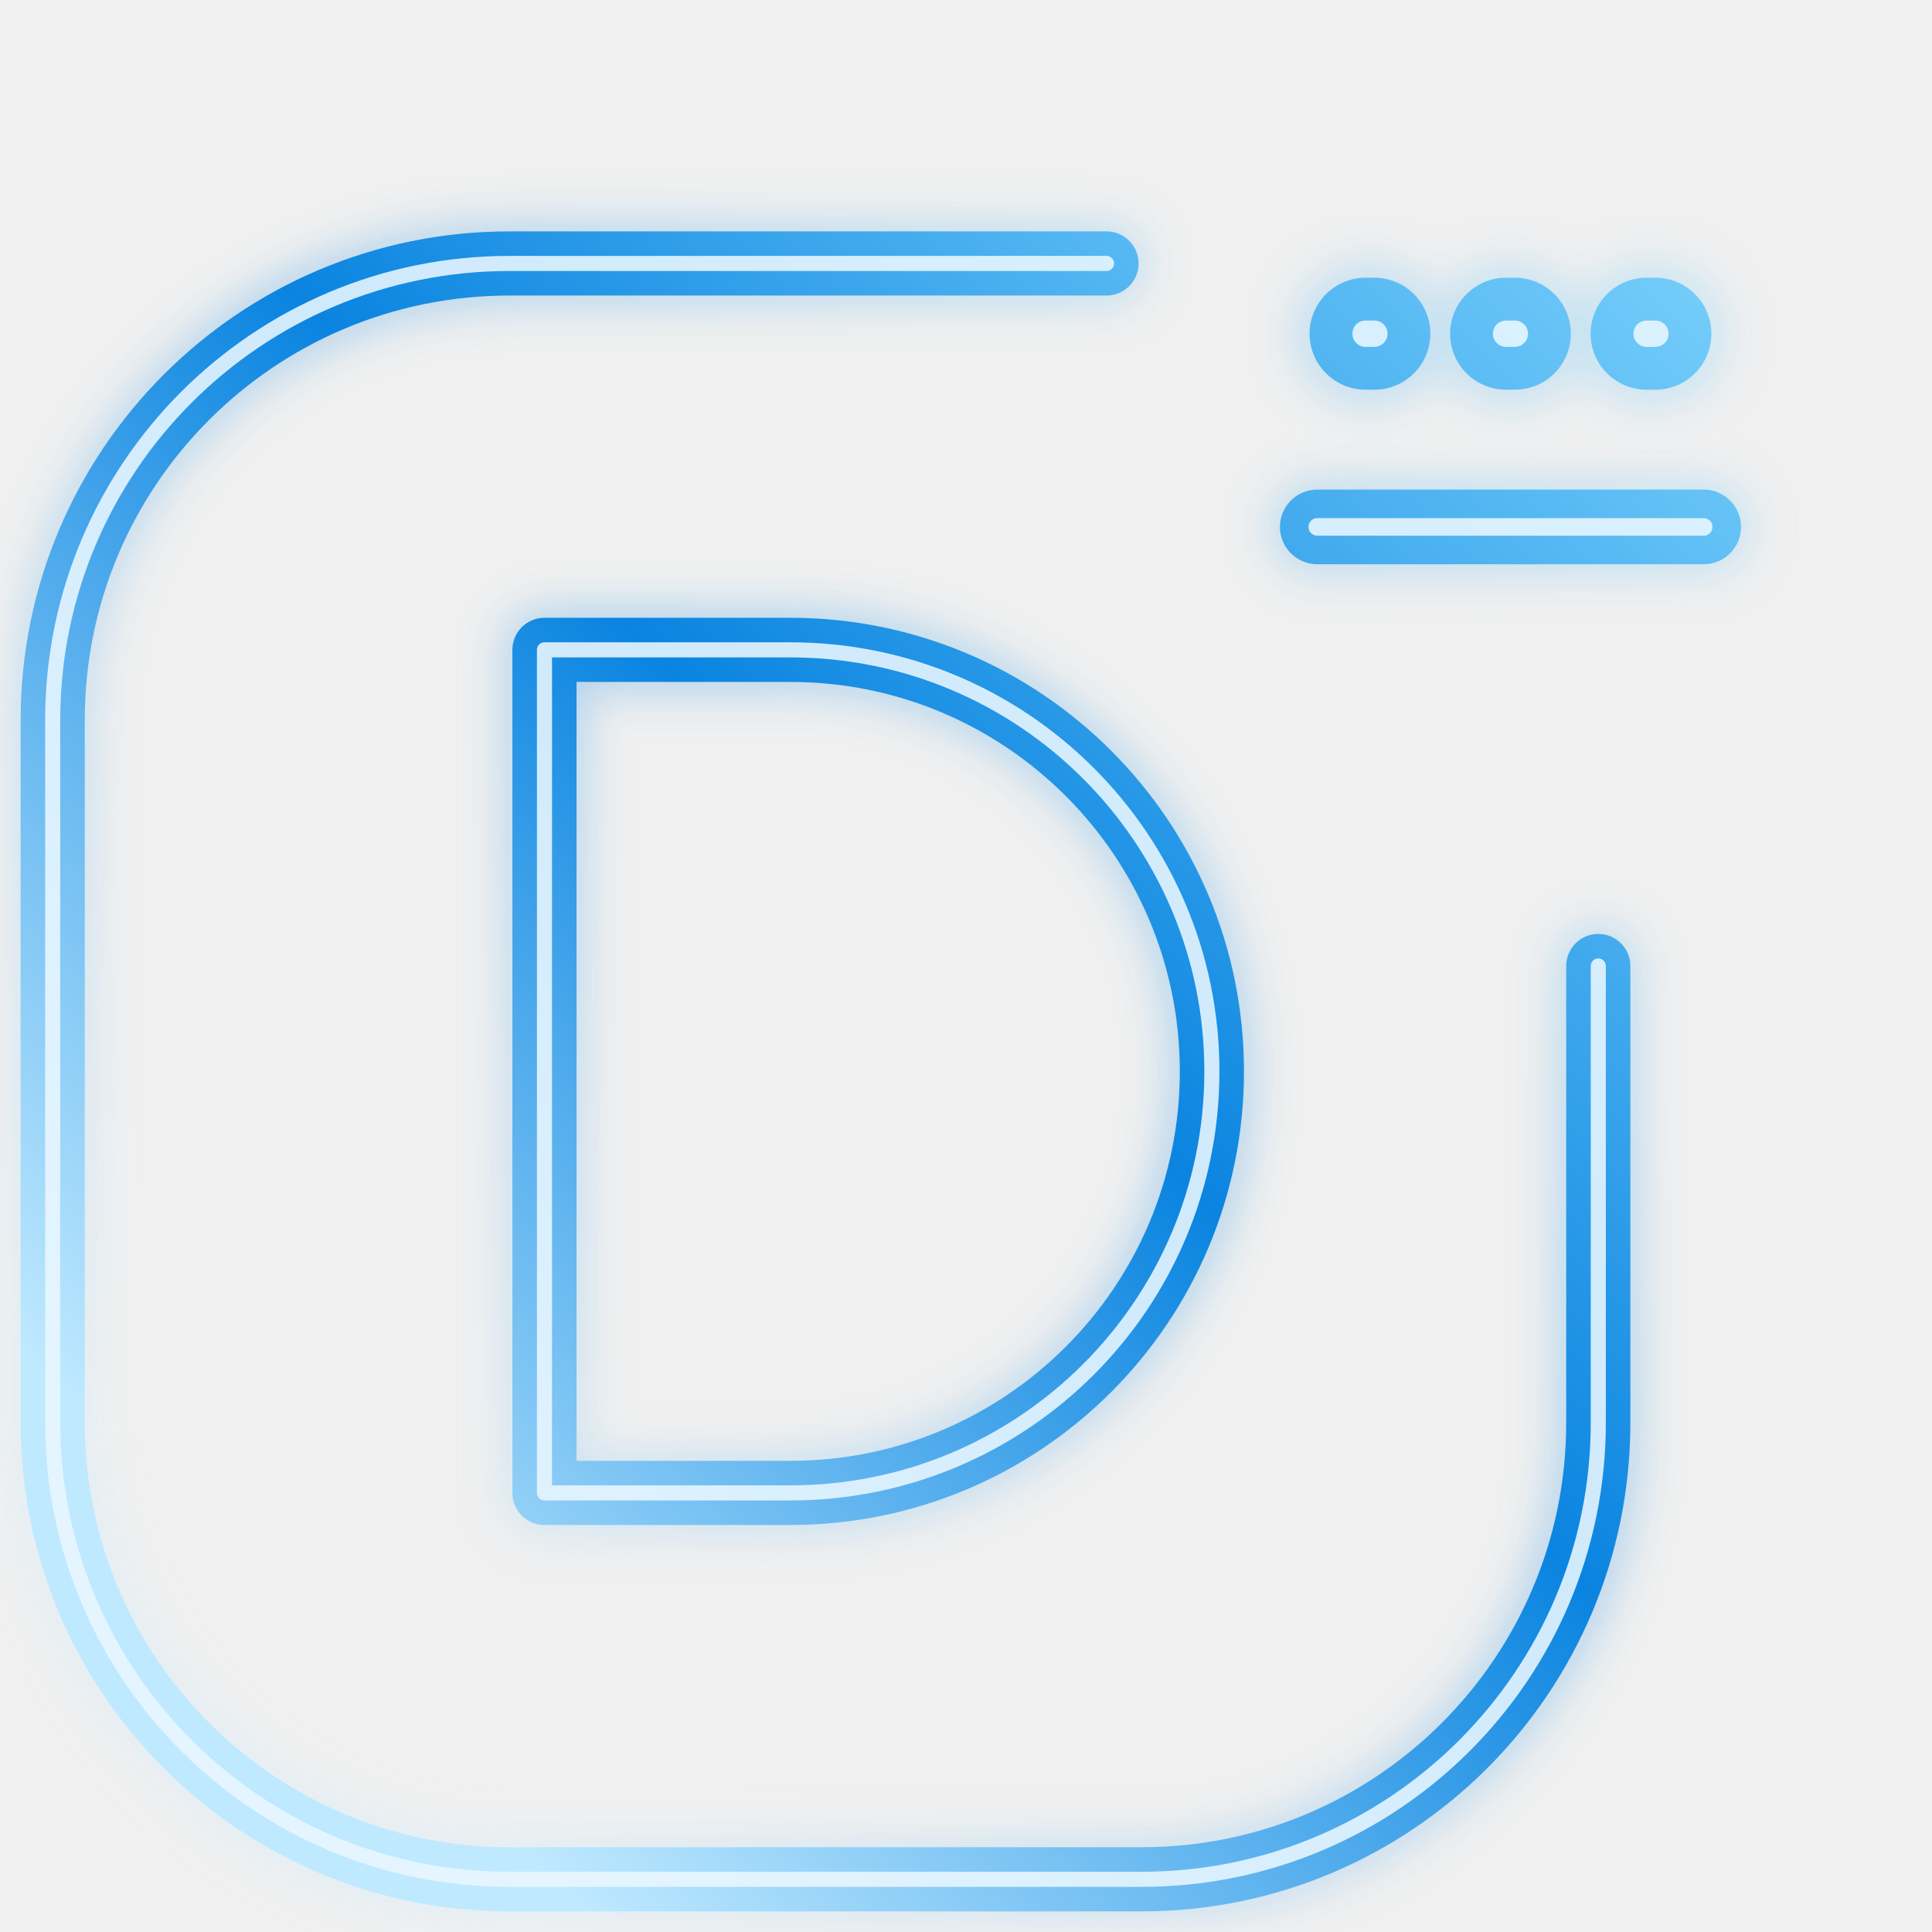
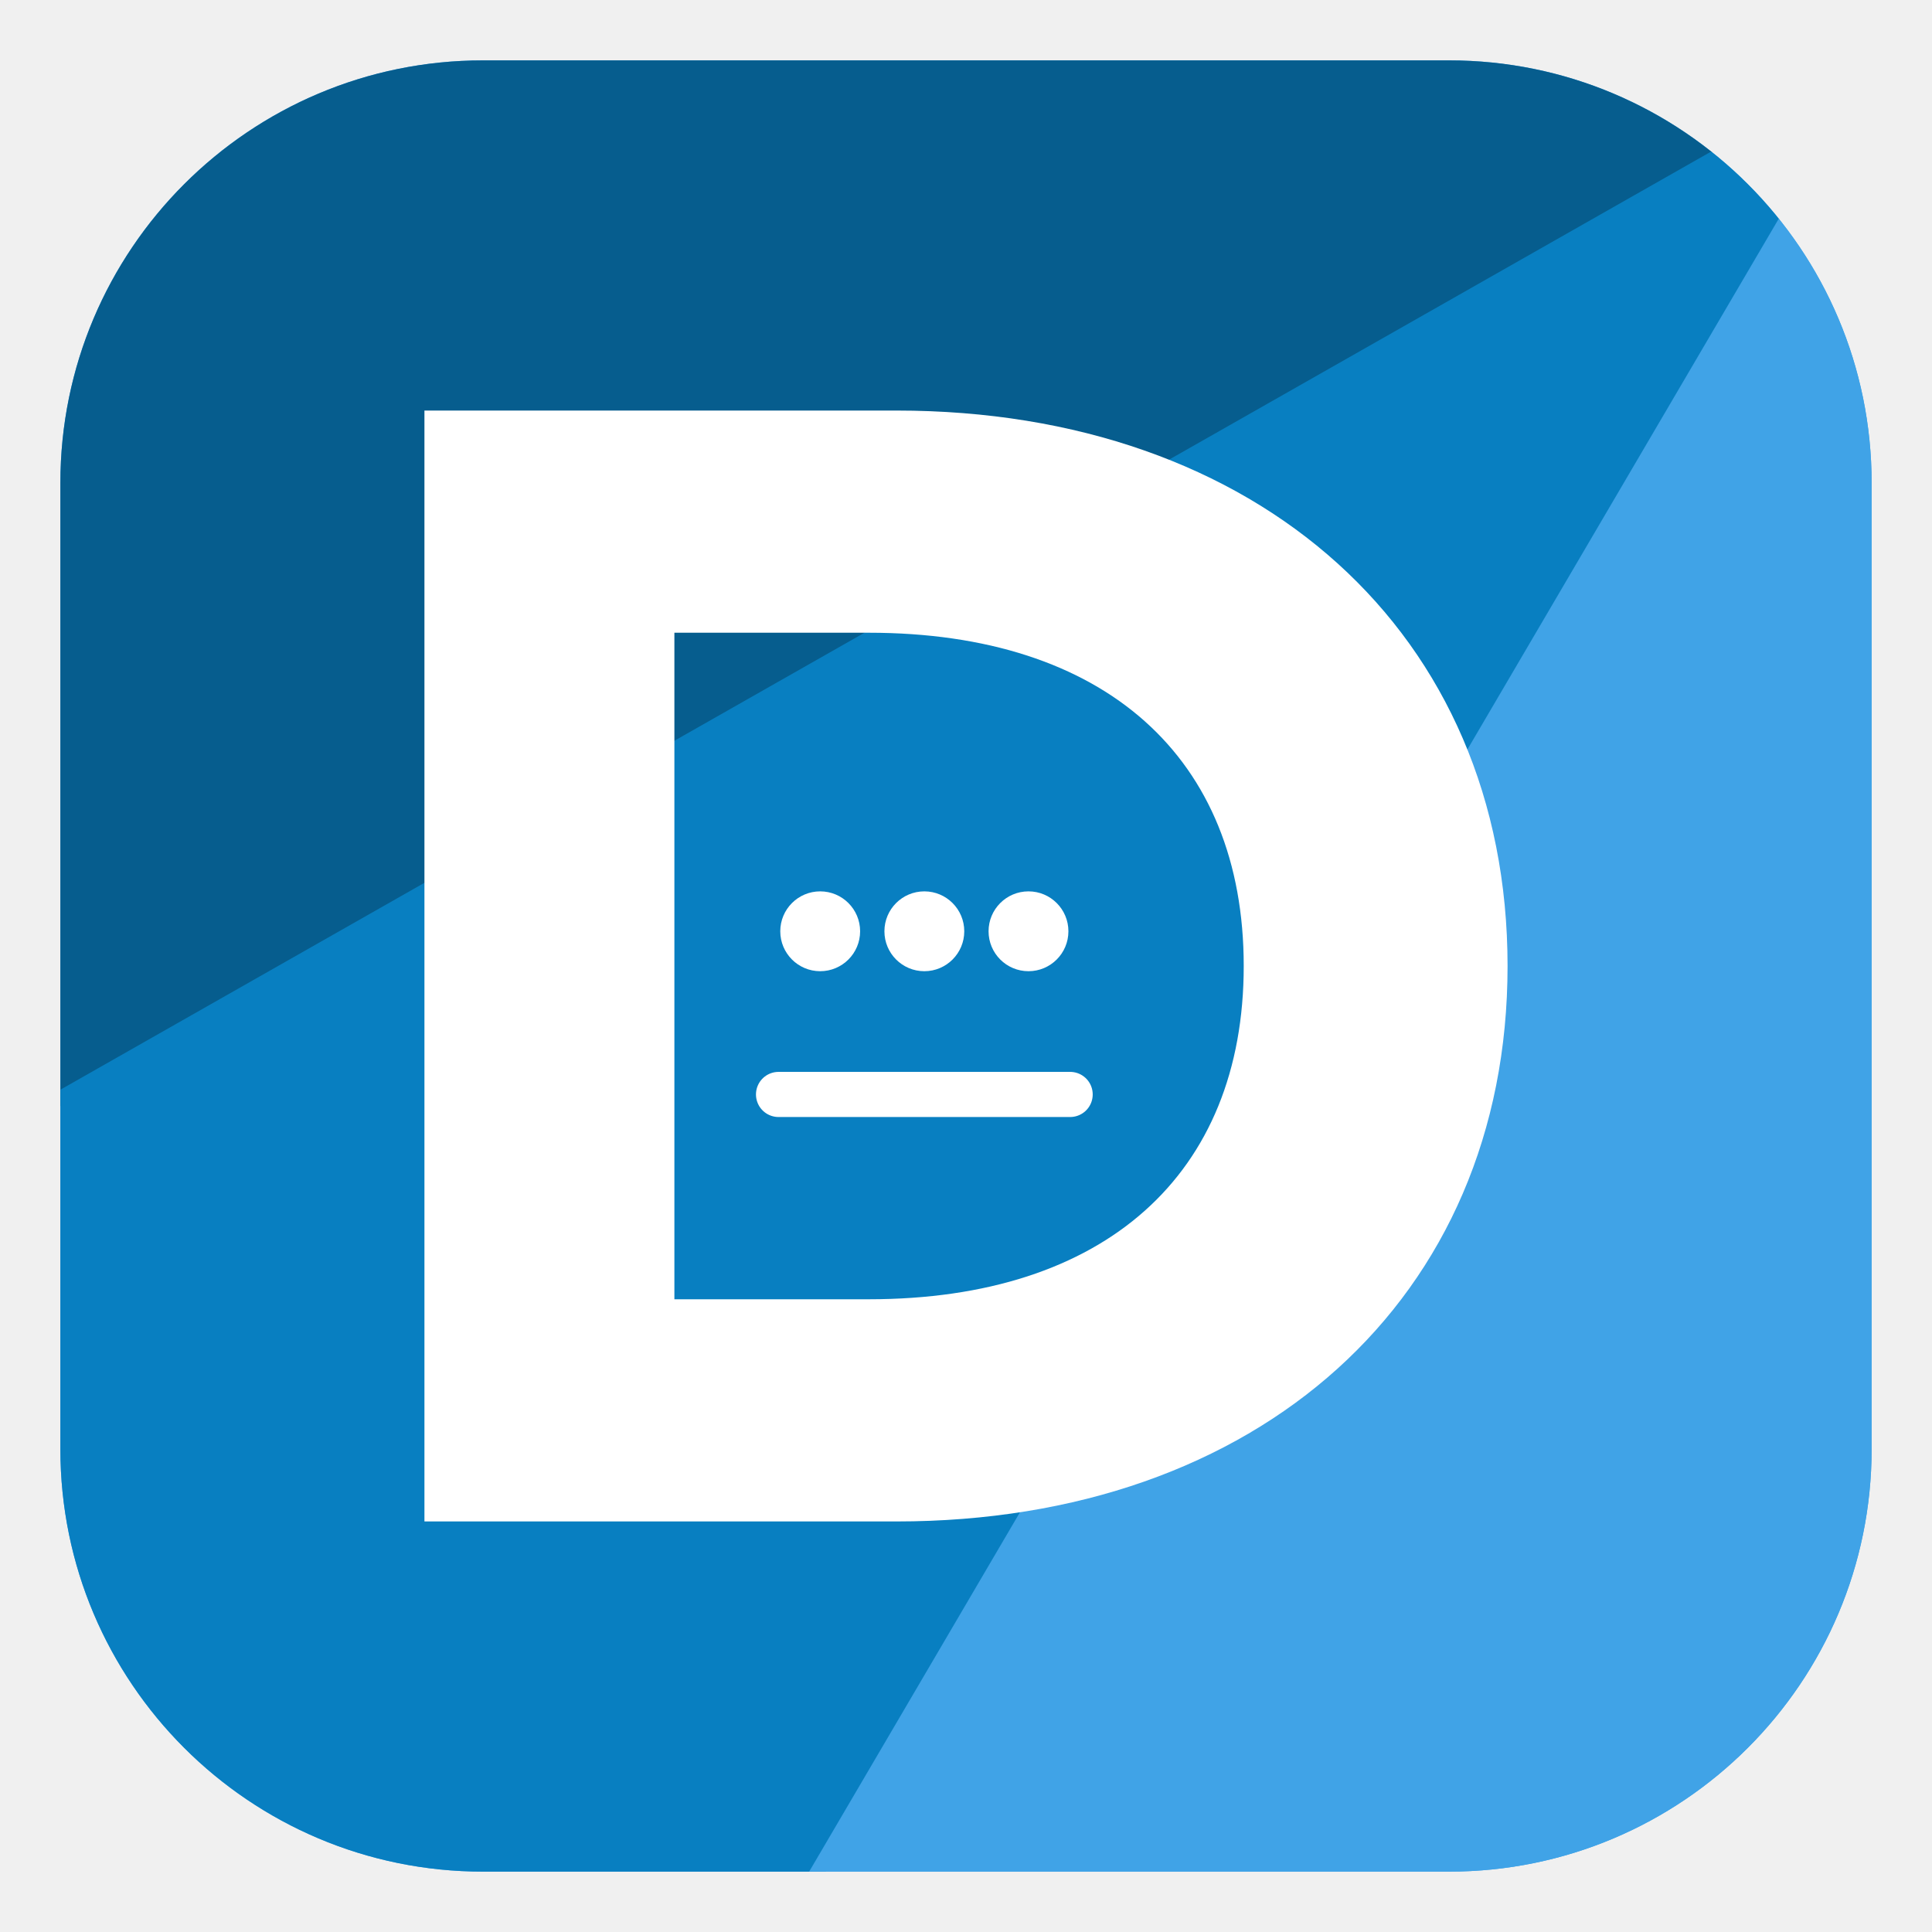
- <svg xmlns="http://www.w3.org/2000/svg" width="256" height="256" viewBox="18 18 220 220" role="img" aria-labelledby="t d">
+ <svg xmlns="http://www.w3.org/2000/svg" width="128" height="128" viewBox="0 0 128 128" role="img" aria-labelledby="t d">
  <defs>
-     <linearGradient id="neon" x1="40" y1="216" x2="216" y2="40" gradientUnits="userSpaceOnUse">
-       <stop offset="0" stop-color="#bfe9ff" />
-       <stop offset="0.5" stop-color="#0a84e0" />
-       <stop offset="1" stop-color="#7dd3fc" />
-     </linearGradient>
-     <radialGradient id="glow" cx="0.46" cy="0.44" r="0.62">
-       <stop offset="0" stop-color="#0a84e0" stop-opacity="0.34" />
-       <stop offset="1" stop-color="#0a84e0" stop-opacity="0" />
-     </radialGradient>
-     <filter id="bloom" x="-50%" y="-50%" width="200%" height="200%">
-       <feGaussianBlur stdDeviation="7" />
-     </filter>
-     <filter id="markBloom" x="-50%" y="-50%" width="200%" height="200%">
-       <feGaussianBlur stdDeviation="2.5" />
-     </filter>
+     <clipPath id="tile">
+       <rect x="4" y="4" width="120" height="120" rx="28" />
+     </clipPath>
  </defs>
-   <g fill="none" stroke-linecap="round" stroke-linejoin="round">
-     <g stroke="url(#neon)" opacity=".28" filter="url(#markBloom)">
-       <path d="M36 12H19A13 13 0 0 0 6 25v20a13 13 0 0 0 13 13h18a13 13 0 0 0 13-13V32" stroke-width="11" transform="scale(4)" vector-effect="non-scaling-stroke" />
-       <path d="M20 23v24h7a12 12 0 0 0 0-24Z" stroke-width="11" transform="scale(4)" vector-effect="non-scaling-stroke" />
-       <path d="M168 78h44" stroke-width="11" />
-       <path d="M173.5 56h1M189.5 56h1M205.5 56h1" stroke-width="16.5" />
-     </g>
-     <g stroke="url(#neon)" opacity="1">
-       <path d="M36 12H19A13 13 0 0 0 6 25v20a13 13 0 0 0 13 13h18a13 13 0 0 0 13-13V32" stroke-width="8.5" transform="scale(4)" vector-effect="non-scaling-stroke" />
-       <path d="M20 23v24h7a12 12 0 0 0 0-24Z" stroke-width="8.5" transform="scale(4)" vector-effect="non-scaling-stroke" />
-       <path d="M168 78h44" stroke-width="8.5" />
-       <path d="M173.5 56h1M189.5 56h1M205.5 56h1" stroke-width="12.75" />
-     </g>
-     <g stroke="#eaf7ff" opacity=".88">
-       <path d="M36 12H19A13 13 0 0 0 6 25v20a13 13 0 0 0 13 13h18a13 13 0 0 0 13-13V32" stroke-width="2" transform="scale(4)" vector-effect="non-scaling-stroke" />
-       <path d="M20 23v24h7a12 12 0 0 0 0-24Z" stroke-width="2" transform="scale(4)" vector-effect="non-scaling-stroke" />
-       <path d="M168 78h44" stroke-width="2" />
-       <path d="M173.5 56h1M189.5 56h1M205.5 56h1" stroke-width="3" />
+   <g clip-path="url(#tile)">
+     <rect x="4" y="4" width="120" height="120" fill="#40a3e7" />
+     <path d="M124 4L-153.1 164.0L-196.0 1.8Z" fill="#065d8e" />
+     <path d="M124 4L-36.0 281.1L-154.2 162.1Z" fill="#087fc1" />
+     <path d="M124 4L124.0 324.0L-37.9 280.0Z" fill="#40a3e7" />
+   </g>
+   <g transform="translate(64 64) scale(0.92) translate(-65 -64)">
+     <path d="M26 24h34c26 0 44 16 44 40s-18 40-44 40H26V24Zm18 16v48h14c17 0 27-9 27-24s-10-24-27-24h-14Z" fill-rule="evenodd" fill="#fff" />
+     <g transform="translate(47 49) scale(1.25)">
+       <g fill="none" stroke="#fff" stroke-width="2.6" stroke-linecap="round" stroke-linejoin="round" vector-effect="non-scaling-stroke">
+         <path d="M3.6 19.4h16.8" />
+       </g>
+       <g fill="#fff" stroke="none">
+         <circle cx="6" cy="10" r="2.3" />
+         <circle cx="12" cy="10" r="2.3" />
+         <circle cx="18" cy="10" r="2.3" />
+       </g>
    </g>
  </g>
</svg>
